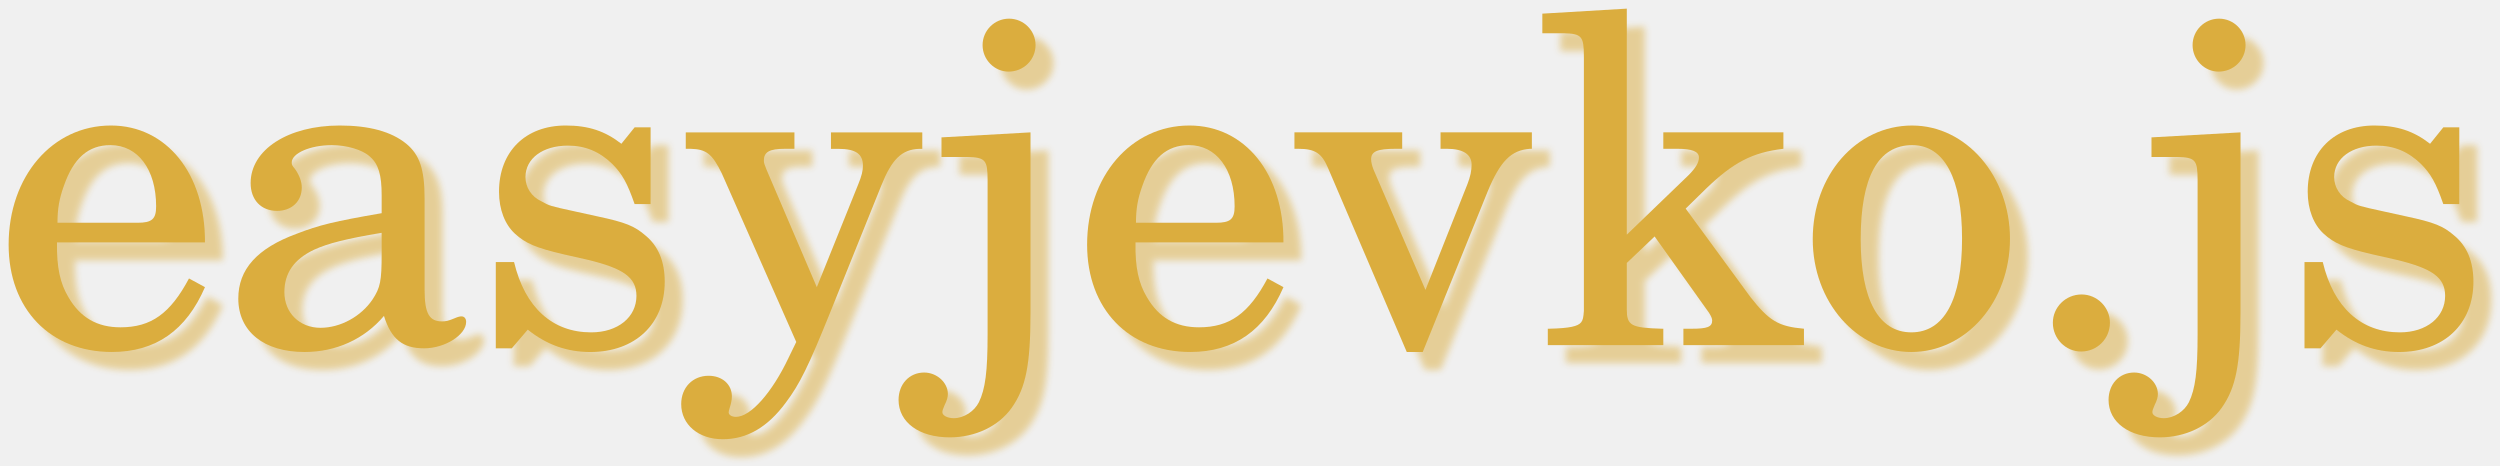
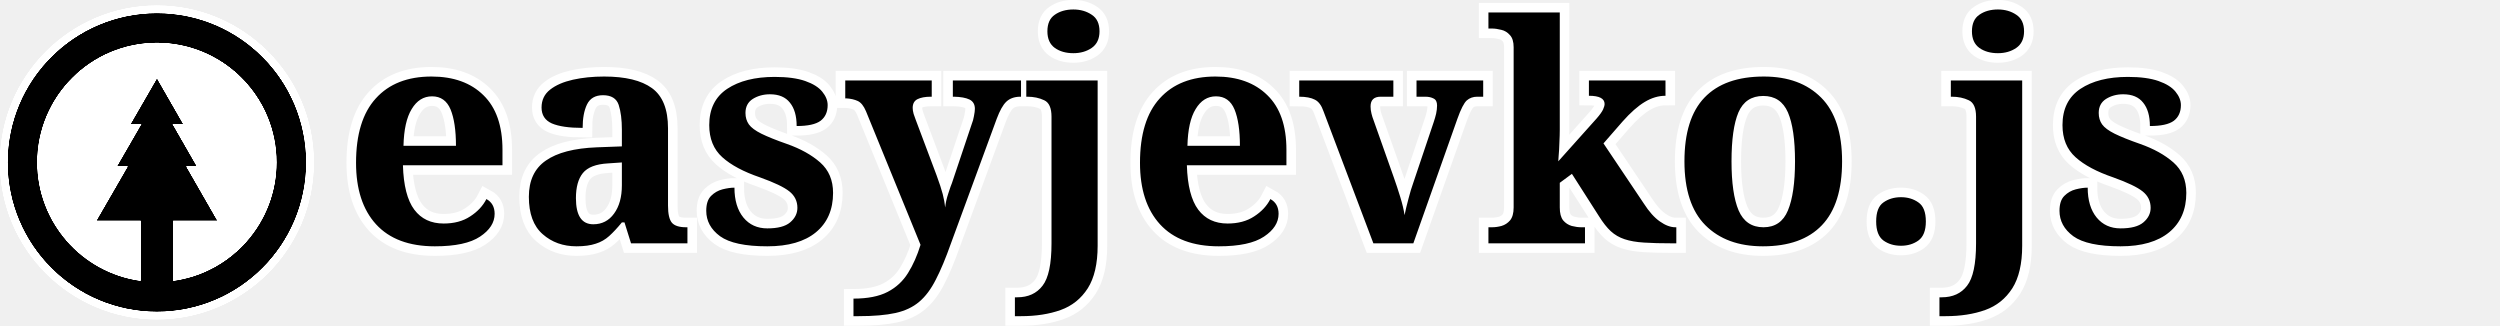
- <svg xmlns="http://www.w3.org/2000/svg" width="139.07mm" height="25.912mm" version="1.1" viewBox="0 0 139.07 25.912">
+ <svg xmlns="http://www.w3.org/2000/svg" width="209.14mm" height="27.254mm" version="1.1" viewBox="0 0 209.14 27.254">
  <defs>
-     <filter id="a" x="-.056" y="-.321" width="1.141" height="1.808" color-interpolation-filters="sRGB">
-       <feFlood flood-color="rgb(0,0,0)" flood-opacity=".498" result="flood" />
-       <feComposite in="flood" in2="SourceGraphic" operator="in" result="composite1" />
-       <feGaussianBlur in="composite1" result="blur" stdDeviation="0.2" />
-       <feOffset dx="1" dy="1" result="offset" />
-       <feComposite in="SourceGraphic" in2="offset" result="fbSourceGraphic" />
-       <feColorMatrix in="fbSourceGraphic" result="fbSourceGraphicAlpha" values="0 0 0 -1 0 0 0 0 -1 0 0 0 0 -1 0 0 0 0 1 0" />
-       <feColorMatrix in="fbSourceGraphic" result="result1" values="0 0 0 0 0 0 0 0 0 0 0 0 0 0 0 0.21 0.72 0.07 0 0 " />
-       <feColorMatrix result="result9" values="1 0 0 0 0 0 1 0 0 0 0 0 1 0 0 0 0 0 2 0 " />
-       <feComposite in="fbSourceGraphic" in2="result9" operator="in" result="result4" />
-       <feFlood flood-color="rgb(0,0,0)" result="result2" />
-       <feComposite in2="result9" operator="in" result="result10" />
-       <feComposite in2="result4" operator="atop" />
-       <feGaussianBlur result="result8" stdDeviation="3" />
-       <feOffset dx="3" dy="3" in="result8" result="result3" />
-       <feFlood flood-color="rgb(219,173,62)" result="result5" />
-       <feMerge result="result6">
-         <feMergeNode in="result5" />
-         <feMergeNode in="result3" />
-         <feMergeNode in="result4" />
-       </feMerge>
-       <feComposite in2="fbSourceGraphic" operator="in" result="result7" />
+     <filter id="a" x="0" y="0" width="1" height="1" color-interpolation-filters="sRGB">
+       <feColorMatrix result="color1" type="hueRotate" values="180" />
+       <feColorMatrix result="color2" values="-1 0 0 0 1 0 -1 0 0 1 0 0 -1 0 1 -0.21 -0.72 -0.07 2 0 " />
    </filter>
  </defs>
-   <g transform="translate(-48.774 -66.46)">
-     <g filter="url(#a)" stroke-width=".265" aria-label="easyjevko.js">
-       <path d="m60.176 79.944c0.025-3.81-2.134-6.502-5.232-6.502-3.251 0-5.69 2.819-5.69 6.629 0 3.581 2.311 5.969 5.74 5.969 2.438 0 4.14-1.194 5.182-3.607l-0.889-0.483c-1.041 1.956-2.108 2.718-3.81 2.718-1.295 0-2.235-0.533-2.896-1.676-0.457-0.762-0.66-1.651-0.635-3.048zm-8.204-1.092c0-0.787 0.102-1.346 0.356-2.057 0.533-1.524 1.346-2.261 2.591-2.261 1.524 0 2.54 1.346 2.54 3.404 0 0.711-0.229 0.914-1.041 0.914z" />
-       <path d="m72.393 77.481c0-1.6-0.279-2.413-1.016-3.023-0.838-0.686-2.083-1.016-3.708-1.016-2.87 0-4.953 1.346-4.953 3.2 0 0.94 0.584 1.549 1.473 1.549 0.813 0 1.372-0.533 1.372-1.295 0-0.33-0.127-0.686-0.381-1.041-0.152-0.178-0.178-0.229-0.178-0.356 0-0.508 1.016-0.965 2.235-0.965 0.813 0 1.702 0.254 2.108 0.635 0.483 0.406 0.66 1.016 0.66 2.159v0.991c-2.642 0.457-3.48 0.66-4.724 1.143-2.21 0.813-3.251 1.981-3.251 3.607 0 1.829 1.422 2.972 3.683 2.972 1.753 0 3.327-0.711 4.42-2.007 0.406 1.295 1.041 1.803 2.235 1.803 1.143 0 2.337-0.737 2.337-1.473 0-0.178-0.102-0.305-0.254-0.305-0.102 0-0.203 0.025-0.381 0.102-0.356 0.152-0.508 0.178-0.711 0.178-0.711 0-0.965-0.457-0.965-1.753zm-2.388 3.099c0 1.524-0.076 1.88-0.508 2.54-0.635 0.94-1.778 1.575-2.896 1.575-1.168 0-2.007-0.838-2.007-1.981 0-1.067 0.533-1.829 1.651-2.362 0.787-0.356 1.778-0.61 3.759-0.94z" />
-       <path d="m84.966 73.544h-0.889l-0.737 0.914c-0.914-0.711-1.829-1.016-3.099-1.016-2.235 0-3.708 1.448-3.708 3.683 0 0.991 0.33 1.829 0.889 2.337 0.584 0.533 1.168 0.787 2.692 1.143l1.346 0.305c2.007 0.483 2.718 0.991 2.718 2.007 0 1.194-1.041 2.032-2.515 2.032-2.159 0-3.683-1.372-4.293-3.912h-1.016v4.801h0.889l0.889-1.041c1.041 0.838 2.184 1.245 3.48 1.245 2.489 0 4.14-1.549 4.14-3.912 0-1.118-0.356-1.981-1.067-2.565-0.61-0.533-1.118-0.737-2.667-1.067l-1.27-0.279c-1.397-0.305-1.397-0.305-1.854-0.559-0.559-0.254-0.889-0.787-0.889-1.346 0-1.041 0.965-1.753 2.362-1.753 0.965 0 1.753 0.33 2.464 1.016 0.559 0.559 0.838 1.067 1.245 2.235h0.889z" />
-       <path d="m94.212 82.434-2.794-6.528c-0.102-0.254-0.152-0.381-0.152-0.508 0-0.483 0.305-0.66 1.168-0.66h0.533v-0.914h-6.045v0.914h0.279c0.864 0.025 1.194 0.279 1.727 1.372l4.14 9.373-0.432 0.889c-0.914 1.93-2.108 3.277-2.921 3.277-0.229 0-0.406-0.102-0.406-0.254 0-0.051 0.025-0.127 0.051-0.229 0.076-0.229 0.127-0.457 0.127-0.66 0-0.66-0.533-1.143-1.295-1.143-0.889 0-1.524 0.66-1.524 1.575 0 1.143 0.965 1.956 2.311 1.956 1.346 0 2.489-0.66 3.505-2.032 0.787-1.041 1.295-2.108 2.413-4.877l2.896-7.188c0.584-1.473 1.143-2.032 2.134-2.057h0.152v-0.914h-5.08v0.914h0.406c0.965 0 1.372 0.279 1.372 0.94 0 0.279-0.076 0.584-0.254 1.016z" />
-       <path d="m106.1 73.823-4.953 0.279v1.092h1.473c0.965 0.025 1.092 0.178 1.092 1.27v8.611c0 2.057-0.127 3.023-0.483 3.759-0.254 0.508-0.838 0.889-1.397 0.889-0.356 0-0.635-0.152-0.635-0.33 0-0.102 0.025-0.152 0.127-0.406 0.127-0.254 0.178-0.432 0.178-0.61 0-0.635-0.61-1.194-1.321-1.194-0.813 0-1.422 0.635-1.422 1.524 0 1.245 1.143 2.083 2.845 2.083 1.422 0 2.718-0.61 3.454-1.651 0.787-1.118 1.041-2.413 1.041-5.283zm-1.194-6.325c-0.813 0-1.473 0.66-1.473 1.473s0.66 1.473 1.448 1.473c0.838 0 1.499-0.66 1.499-1.473s-0.66-1.473-1.473-1.473z" />
-       <path d="m120.17 79.944c0.025-3.81-2.134-6.502-5.232-6.502-3.251 0-5.69 2.819-5.69 6.629 0 3.581 2.311 5.969 5.74 5.969 2.438 0 4.14-1.194 5.182-3.607l-0.889-0.483c-1.041 1.956-2.108 2.718-3.81 2.718-1.295 0-2.235-0.533-2.896-1.676-0.457-0.762-0.66-1.651-0.635-3.048zm-8.204-1.092c0-0.787 0.102-1.346 0.356-2.057 0.533-1.524 1.346-2.261 2.591-2.261 1.524 0 2.54 1.346 2.54 3.404 0 0.711-0.229 0.914-1.041 0.914z" />
-       <path d="m128.07 82.586-2.896-6.706c-0.076-0.203-0.127-0.406-0.127-0.559 0-0.432 0.33-0.584 1.372-0.584h0.356v-0.914h-5.994v0.914h0.203c0.965 0 1.321 0.254 1.676 1.092l4.369 10.211h0.889l3.607-8.915c0.711-1.727 1.321-2.311 2.362-2.388h0.102v-0.914h-5.08v0.914h0.356c0.889 0 1.372 0.305 1.372 0.889 0 0.305-0.076 0.686-0.229 1.067z" />
-       <path d="m139.27 79.513v-12.573l-4.699 0.279v1.092h1.219c0.965 0.025 1.092 0.178 1.092 1.27v14.173c-0.025 0.356-0.051 0.508-0.152 0.635-0.178 0.229-0.66 0.33-1.753 0.356h-0.102v0.914h6.426v-0.914h-0.102c-1.702-0.051-1.93-0.178-1.93-1.092v-2.565l1.549-1.473 3.023 4.242c0.127 0.203 0.178 0.33 0.178 0.432 0 0.356-0.279 0.457-1.118 0.457h-0.483v0.914h6.706v-0.914c-1.422-0.127-1.93-0.432-2.972-1.753l-3.607-4.928 1.143-1.118c1.499-1.448 2.565-2.007 4.293-2.21v-0.914h-6.68v0.914h0.787c0.813 0 1.194 0.152 1.194 0.483 0 0.279-0.178 0.584-0.584 0.991z" />
-       <path d="m155.15 73.442c-3.124 0-5.537 2.769-5.537 6.325 0 3.48 2.438 6.274 5.486 6.274s5.486-2.794 5.486-6.299c0-3.48-2.438-6.299-5.436-6.299zm0 1.092c1.778 0 2.769 1.854 2.769 5.207 0 3.378-0.991 5.207-2.819 5.207s-2.819-1.829-2.819-5.182c0-3.454 0.965-5.232 2.87-5.232z" />
-       <path d="m164.57 82.84c-0.889 0-1.6 0.711-1.6 1.575 0 0.889 0.711 1.6 1.575 1.6 0.889 0 1.6-0.711 1.6-1.6 0-0.864-0.711-1.575-1.575-1.575z" />
-       <path d="m173.41 73.823-4.953 0.279v1.092h1.473c0.965 0.025 1.092 0.178 1.092 1.27v8.611c0 2.057-0.127 3.023-0.483 3.759-0.254 0.508-0.838 0.889-1.397 0.889-0.356 0-0.635-0.152-0.635-0.33 0-0.102 0.025-0.152 0.127-0.406 0.127-0.254 0.178-0.432 0.178-0.61 0-0.635-0.61-1.194-1.321-1.194-0.813 0-1.422 0.635-1.422 1.524 0 1.245 1.143 2.083 2.845 2.083 1.422 0 2.718-0.61 3.454-1.651 0.787-1.118 1.041-2.413 1.041-5.283zm-1.194-6.325c-0.813 0-1.473 0.66-1.473 1.473s0.66 1.473 1.448 1.473c0.838 0 1.499-0.66 1.499-1.473s-0.66-1.473-1.473-1.473z" />
-       <path d="m185.58 73.544h-0.889l-0.737 0.914c-0.914-0.711-1.829-1.016-3.099-1.016-2.235 0-3.708 1.448-3.708 3.683 0 0.991 0.33 1.829 0.889 2.337 0.584 0.533 1.168 0.787 2.692 1.143l1.346 0.305c2.007 0.483 2.718 0.991 2.718 2.007 0 1.194-1.041 2.032-2.515 2.032-2.159 0-3.683-1.372-4.293-3.912h-1.016v4.801h0.889l0.889-1.041c1.041 0.838 2.184 1.245 3.48 1.245 2.489 0 4.14-1.549 4.14-3.912 0-1.118-0.356-1.981-1.067-2.565-0.61-0.533-1.118-0.737-2.667-1.067l-1.27-0.279c-1.397-0.305-1.397-0.305-1.854-0.559-0.559-0.254-0.889-0.787-0.889-1.346 0-1.041 0.965-1.753 2.362-1.753 0.965 0 1.753 0.33 2.464 1.016 0.559 0.559 0.838 1.067 1.245 2.235h0.889z" />
+   <g transform="matrix(.5 0 0 .5 -69.055 -28.123)">
+     <g transform="translate(-138.94,-87.394)" filter="url(#a)" stroke-width="2">
+       <circle cx="303.3" cy="170.82" r="26.25" stroke-linecap="square" stroke-opacity=".996" stroke-width="2.117" />
    </g>
+     <circle transform="translate(-138.94,-87.394)" cx="303.3" cy="170.82" r="25" fill="#fff" filter="url(#a)" stroke-linecap="square" stroke-opacity=".996" stroke-width="2.117" />
+     <path transform="translate(-138.94,-87.394)" d="m303.3 150.82a20 20 0 0 0-20 20 20 20 0 0 0 17.278 19.795v-10.03h-7.424l5.262-9.113h-1.812l4.085-7.075h-1.809l4.433-7.678 4.407 7.678h-1.784l4.061 7.075h-1.78l5.23 9.113h-7.424v10.03a20 20 0 0 0 17.278-19.795 20 20 0 0 0-20.001-20z" filter="url(#a)" stroke-linecap="square" stroke-opacity=".996" stroke-width="2.117" />
  </g>
+   <text x="28.599" y="20.358" font-family="sans-serif" font-size="25.4px" stroke-width="1.6" style="line-height:1.25;paint-order:stroke fill markers" xml:space="preserve">
+     <tspan x="28.599" y="20.358" font-family="serif" font-weight="bold" stroke="#ffffff" stroke-width="1.6" style="paint-order:stroke fill markers">easyjevko.js</tspan>
+   </text>
</svg>
